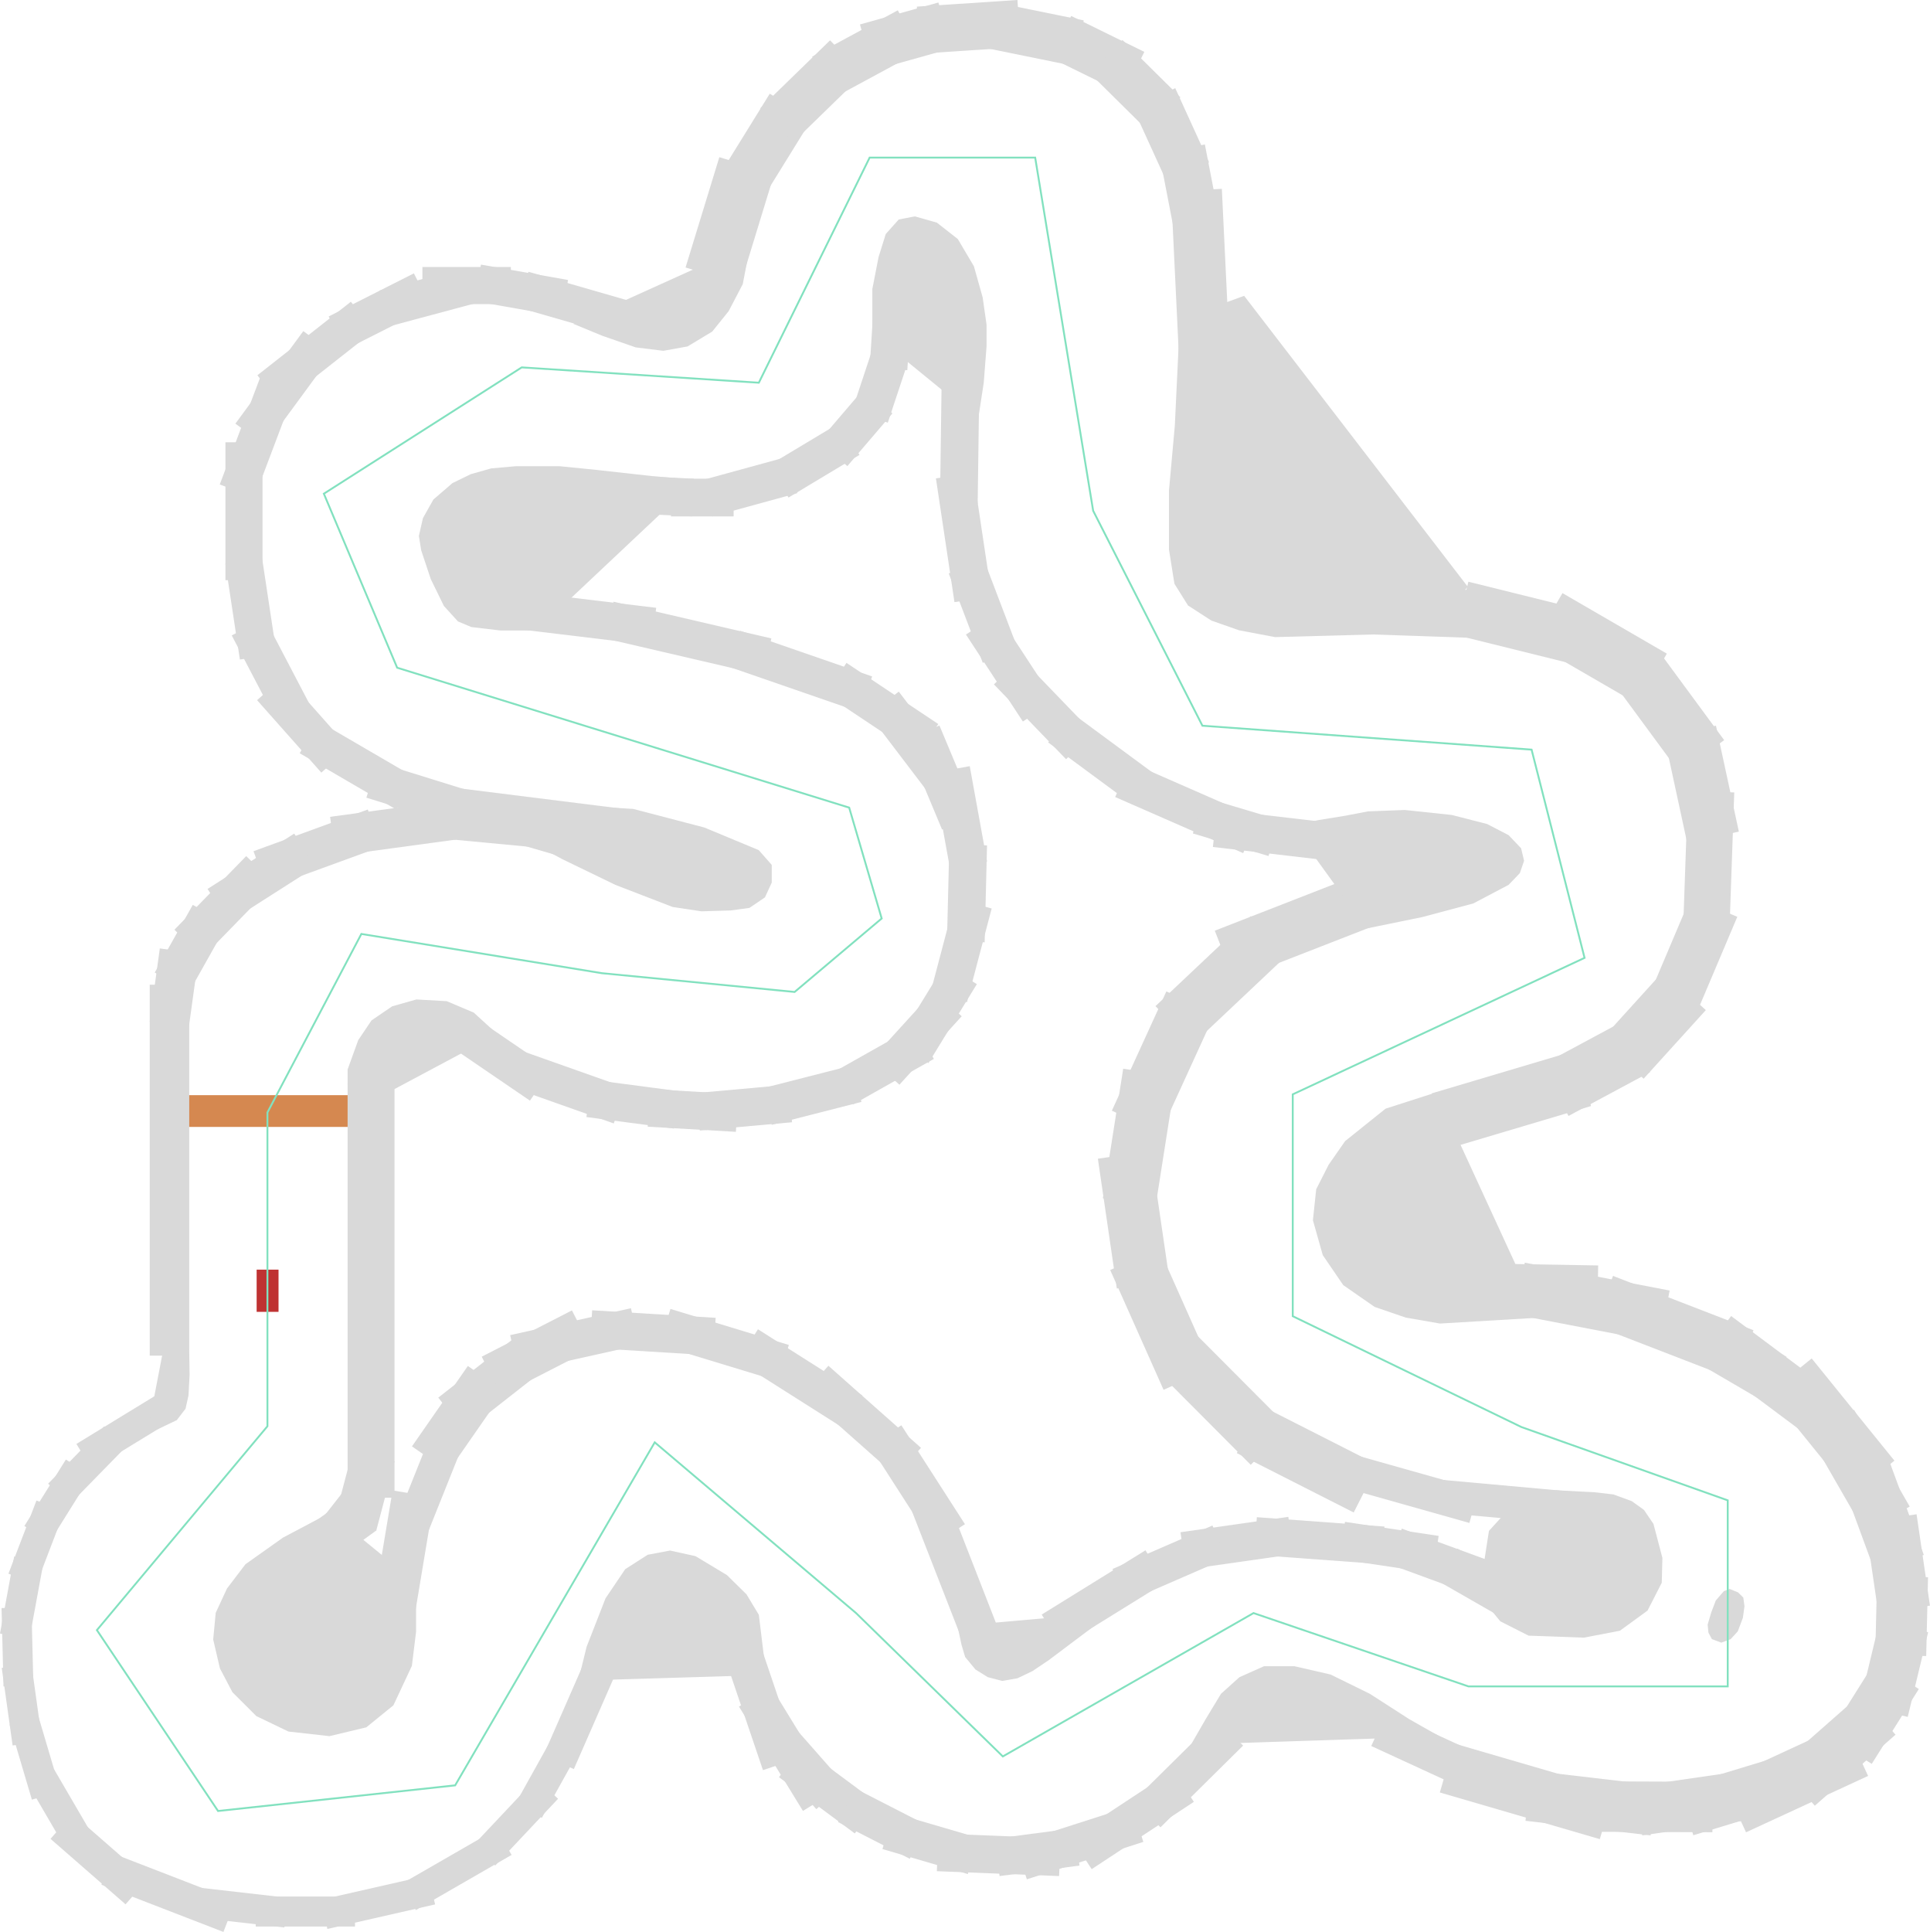
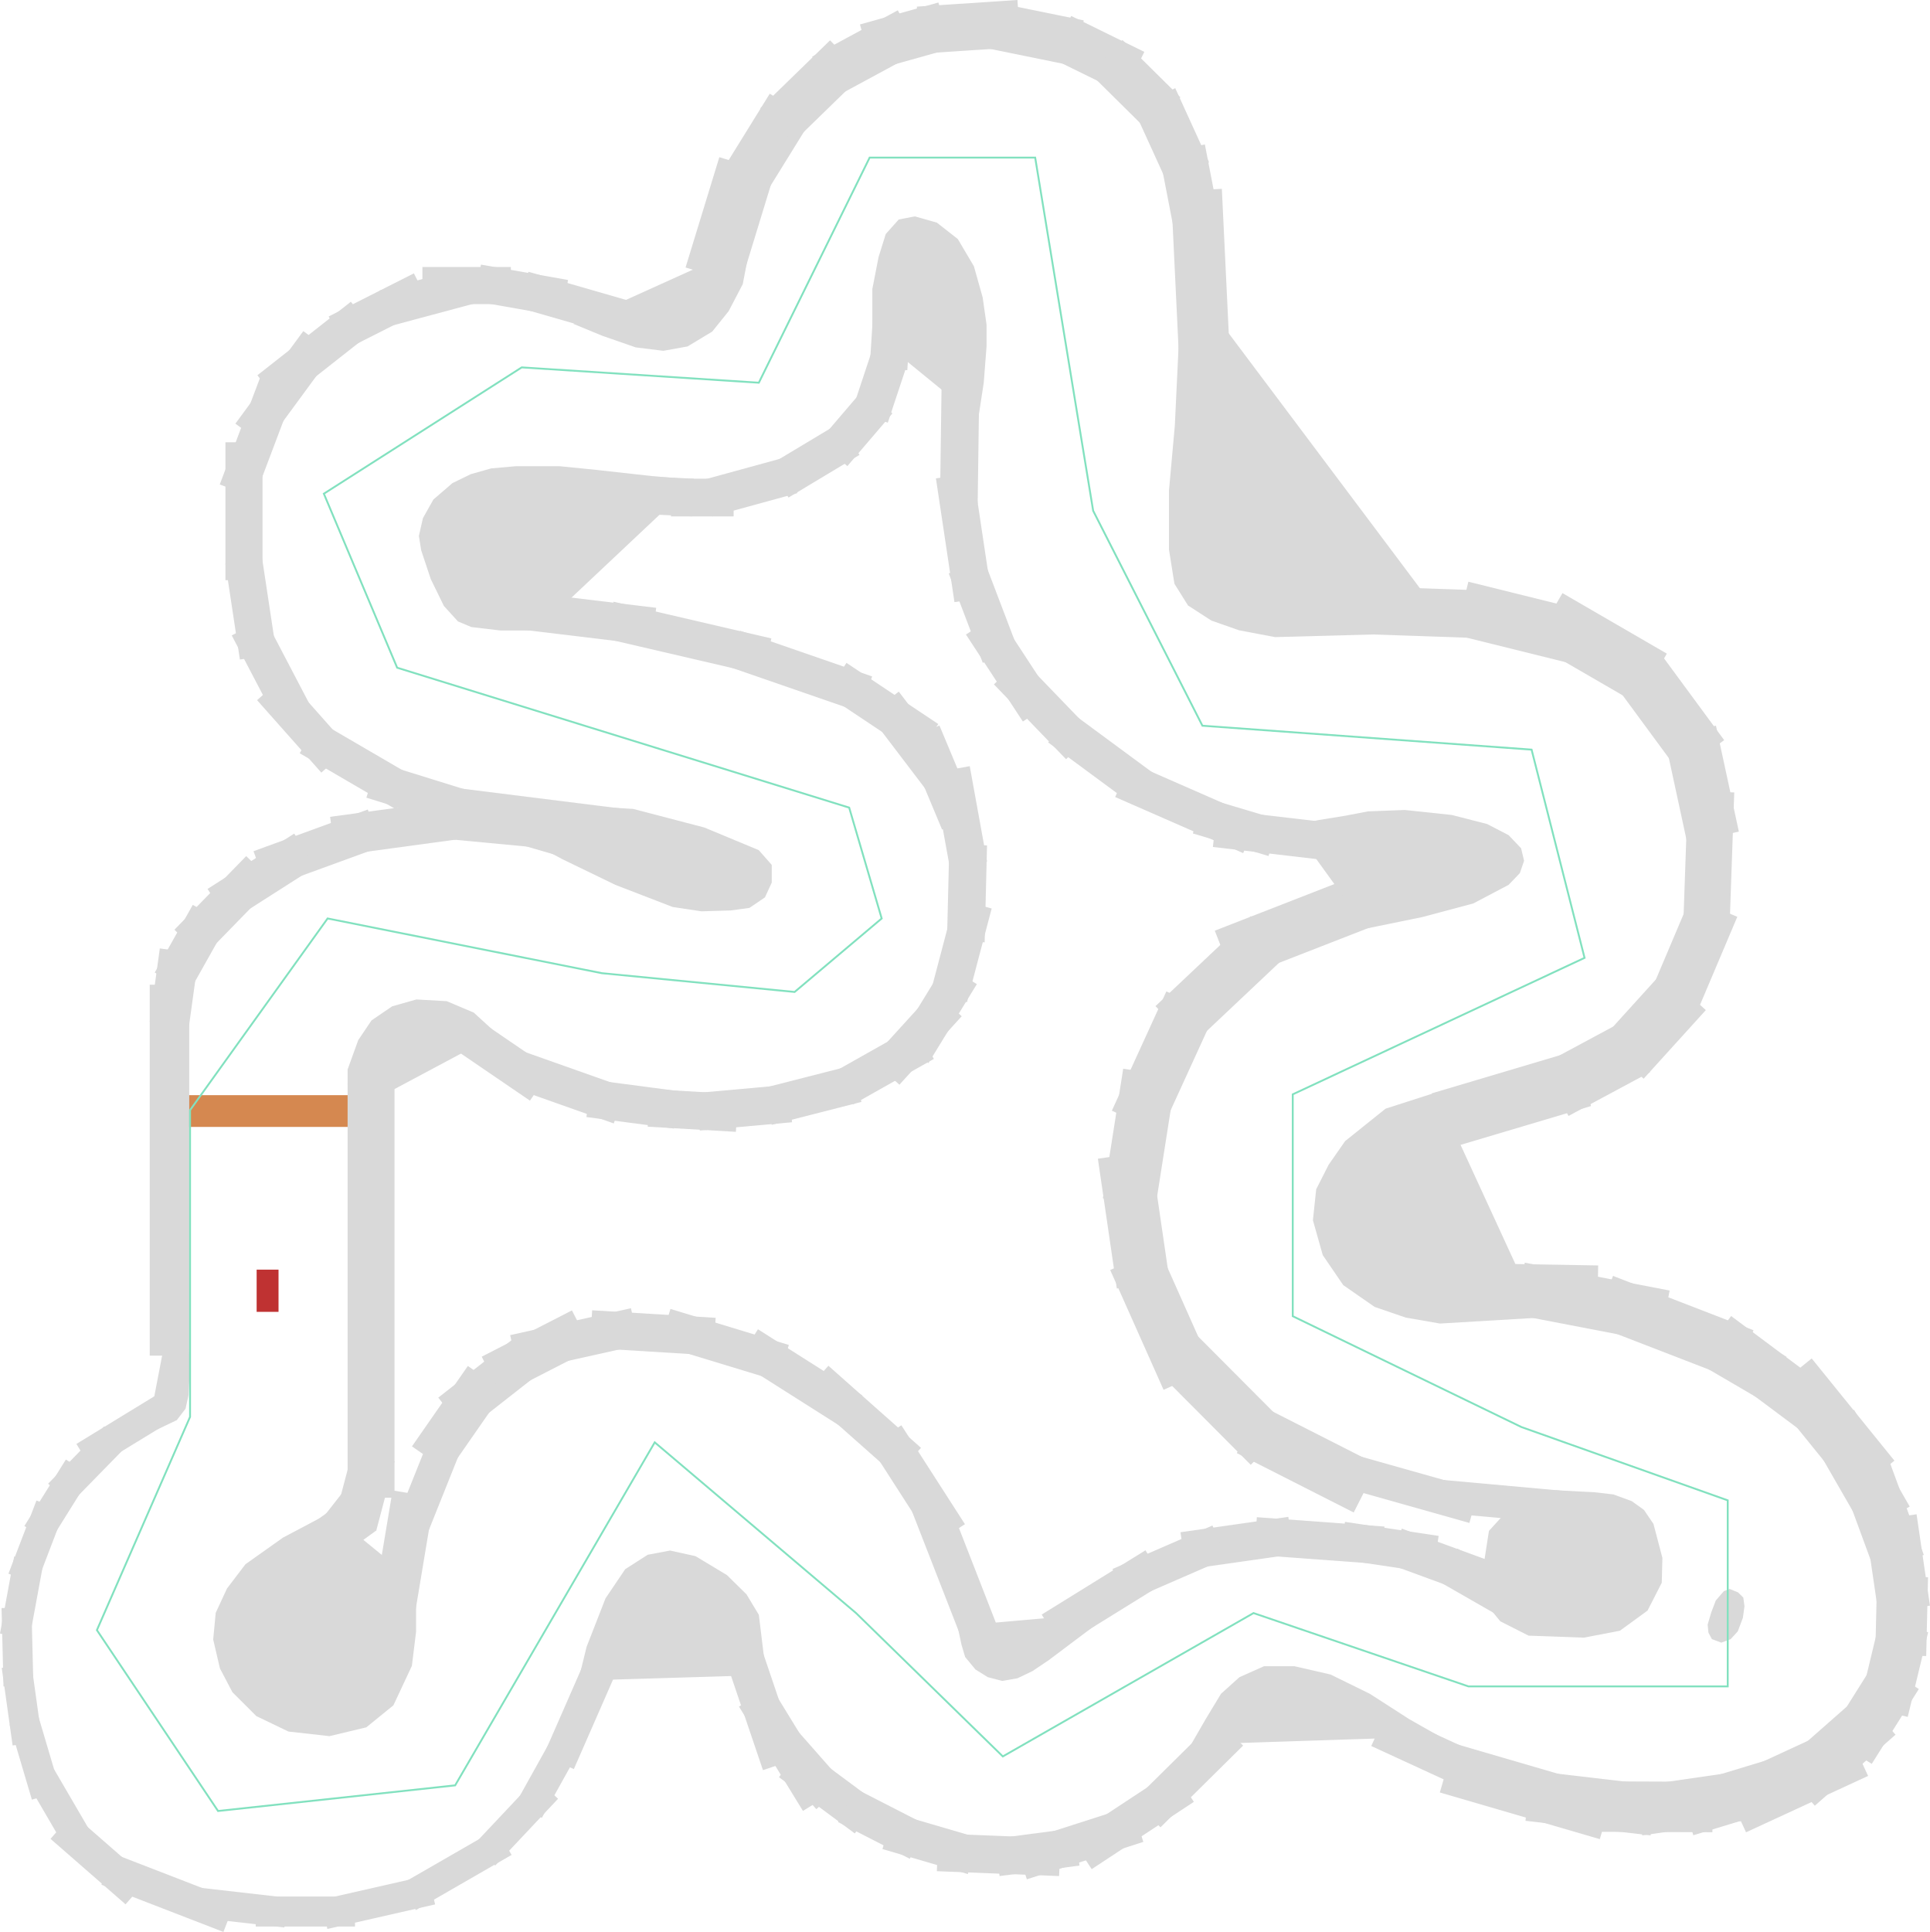
<svg xmlns="http://www.w3.org/2000/svg" width="6174" height="6179" viewBox="0 0 6174 6179" fill="none">
  <rect x="1131.35" y="3604.17" width="562.353" height="101.554" transform="rotate(-180 1131.35 3604.17)" fill="#D58850" />
  <rect x="1112" y="3465" width="150" height="1325" fill="#D9D9D9" />
  <path d="M1146 3326.5L1112 3420.5V3466.5L1126.68 3555.43L1591 3307.5L1515.5 3238.5L1429 3202L1332 3196.5L1254.5 3218.5L1188.5 3263.5L1146 3326.5Z" fill="#D9D9D9" />
  <path d="M785.157 5002.86L905.5 4917.5L1056 4838L1331 5062.5V5219L1317.6 5327.82L1258.55 5453.93L1171.81 5524.46L1053.95 5552.62L922.863 5537.93L819.951 5488.46L743.502 5412.06L703.562 5335.9L682 5243.58L690.086 5158.12L726.105 5080.49L785.157 5002.86Z" fill="#D9D9D9" />
  <rect x="916" y="4932.34" width="251.429" height="138.28" transform="rotate(-35.8732 916 4932.34)" fill="#D9D9D9" />
-   <rect x="1013.46" y="4878.6" width="187.725" height="106.155" transform="rotate(-51.9236 1013.46 4878.6)" fill="#D9D9D9" />
+   <rect x="1013.46" y="4878.61" width="187.725" height="106.155" transform="rotate(-51.9236 1013.46 4878.61)" fill="#D9D9D9" />
  <rect x="1069.56" y="4861.51" width="231.198" height="138.28" transform="rotate(-75.2052 1069.56 4861.51)" fill="#D9D9D9" />
  <rect x="1189.49" y="5164.81" width="403.535" height="135.441" transform="rotate(-80.5341 1189.49 5164.81)" fill="#D9D9D9" />
  <rect x="1250.7" y="4906.16" width="354.971" height="107.829" transform="rotate(-68.195 1250.7 4906.16)" fill="#D9D9D9" />
  <rect x="1317.88" y="4625.86" width="313.185" height="141.133" transform="rotate(-55.191 1317.88 4625.86)" fill="#D9D9D9" />
  <rect x="1402.08" y="4469.93" width="324.344" height="138.28" transform="rotate(-38.0859 1402.08 4469.93)" fill="#D9D9D9" />
  <rect x="1541" y="4339.01" width="324.344" height="138.28" transform="rotate(-27.1517 1541 4339.01)" fill="#D9D9D9" />
  <rect x="1486.98" y="3232" width="334.491" height="120.61" transform="rotate(34.305 1486.98 3232)" fill="#D9D9D9" />
  <rect x="1669.24" y="3361" width="354.751" height="120.61" transform="rotate(19.4909 1669.24 3361)" fill="#D9D9D9" />
  <rect x="1891.72" y="3453" width="282.621" height="120.61" transform="rotate(7.48861 1891.72 3453)" fill="#D9D9D9" />
  <rect x="2079.04" y="3483" width="282.621" height="120.61" transform="rotate(3.34378 2079.04 3483)" fill="#D9D9D9" />
  <rect x="2227.96" y="3495.64" width="296.13" height="120.61" transform="rotate(-5.13562 2227.96 3495.64)" fill="#D9D9D9" />
  <rect x="2438.96" y="3480.61" width="296.13" height="120.61" transform="rotate(-14.3266 2438.96 3480.61)" fill="#D9D9D9" />
  <rect x="2670.21" y="3427.02" width="296.13" height="120.61" transform="rotate(-29.4141 2670.21 3427.02)" fill="#D9D9D9" />
  <rect x="2788" y="3388" width="296.13" height="120.61" transform="rotate(-47.6921 2788 3388)" fill="#D9D9D9" />
  <rect x="2867.36" y="3336.91" width="296.13" height="120.61" transform="rotate(-58.4941 2867.36 3336.91)" fill="#D9D9D9" />
  <rect x="2976.69" y="3174.53" width="310.033" height="120.61" transform="rotate(-75.2261 2976.69 3174.53)" fill="#D9D9D9" />
  <rect x="3029.34" y="3010.74" width="310.033" height="120.61" transform="rotate(-88.5984 3029.34 3010.74)" fill="#D9D9D9" />
  <rect x="3038.93" y="2776.97" width="310.033" height="120.61" transform="rotate(-100.296 3038.93 2776.97)" fill="#D9D9D9" />
  <rect x="3013.58" y="2652.92" width="310.033" height="120.61" transform="rotate(-112.687 3013.58 2652.92)" fill="#D9D9D9" />
  <rect x="2977.32" y="2545.27" width="327.043" height="120.61" transform="rotate(-127.272 2977.32 2545.27)" fill="#D9D9D9" />
  <rect x="2934.67" y="2416.02" width="352.869" height="120.61" transform="rotate(-146.328 2934.67 2416.02)" fill="#D9D9D9" />
  <rect x="2750.56" y="2277.42" width="446.382" height="120.61" transform="rotate(-160.92 2750.56 2277.42)" fill="#D9D9D9" />
  <rect x="2440.25" y="2159.3" width="518.132" height="120.61" transform="rotate(-166.91 2440.25 2159.3)" fill="#D9D9D9" />
  <rect x="2084.63" y="2063.66" width="528.564" height="120.61" transform="rotate(-173.132 2084.63 2063.66)" fill="#D9D9D9" />
  <rect x="2346.84" y="1651.59" width="200.378" height="120.61" transform="rotate(180 2346.84 1651.59)" fill="#D9D9D9" />
  <rect x="2213.87" y="1651.5" width="325.537" height="120.61" transform="rotate(-177.246 2213.87 1651.5)" fill="#D9D9D9" />
  <rect x="2550.55" y="1577.22" width="282.054" height="120.61" transform="rotate(164.677 2550.55 1577.22)" fill="#D9D9D9" />
  <rect x="2749.48" y="1454.9" width="264.919" height="120.61" transform="rotate(149.02 2749.48 1454.9)" fill="#D9D9D9" />
  <rect x="2854.76" y="1322.27" width="221.626" height="120.61" transform="rotate(130.535 2854.76 1322.27)" fill="#D9D9D9" />
  <rect x="2903.21" y="1161.62" width="200.378" height="120.61" transform="rotate(108.359 2903.21 1161.62)" fill="#D9D9D9" />
  <rect x="2917.96" y="937.232" width="247.154" height="120.61" transform="rotate(93.5908 2917.96 937.232)" fill="#D9D9D9" />
  <path d="M2790.63 924.322V1065.35L3129 1341.5L3147 1224L3155.97 1107.79V1038.23L3143.52 951.124L3115.5 851.5L3064 764.5L2997 712L2926.55 692.037L2875 702L2833.5 748.5L2810.41 822.537L2790.63 924.322Z" fill="#D9D9D9" />
  <rect x="3134.54" y="1098.63" width="513.129" height="120.61" transform="rotate(90.78 3134.54 1098.63)" fill="#D9D9D9" />
  <rect x="3113.28" y="1512" width="400.29" height="120.61" transform="rotate(81.4783 3113.28 1512)" fill="#D9D9D9" />
  <rect x="3147.71" y="1791" width="306.01" height="120.61" transform="rotate(69.1445 3147.71 1791)" fill="#D9D9D9" />
  <rect x="5537.88" y="4209" width="432.356" height="160.297" transform="rotate(36.7368 5537.88 4209)" fill="#D9D9D9" />
  <rect x="5498.9" y="4213" width="250.558" height="160.297" transform="rotate(30.3107 5498.9 4213)" fill="#D9D9D9" />
  <rect x="5160.08" y="4080.69" width="481.733" height="168.744" transform="rotate(21.1393 5160.08 4080.69)" fill="#D9D9D9" />
  <rect x="4877.77" y="4038.34" width="471.838" height="168.744" transform="rotate(10.8833 4877.77 4038.34)" fill="#D9D9D9" />
  <rect x="4601.83" y="4038.62" width="510.77" height="168.744" transform="rotate(0.961893 4601.83 4038.62)" fill="#D9D9D9" />
  <rect x="5795.57" y="4344.62" width="420.628" height="175.715" transform="rotate(51.0061 5795.57 4344.62)" fill="#D9D9D9" />
  <rect x="6168.07" y="5220.31" width="278.508" height="159.251" transform="rotate(103.549 6168.07 5220.31)" fill="#D9D9D9" />
  <rect x="6167.73" y="5044.38" width="252.117" height="162.957" transform="rotate(91.3226 6167.73 5044.38)" fill="#D9D9D9" />
  <rect x="6131.11" y="4843" width="295.349" height="166.864" transform="rotate(81.6755 6131.11 4843)" fill="#D9D9D9" />
  <rect x="6031.04" y="4638" width="356.895" height="165.197" transform="rotate(69.7993 6031.04 4638)" fill="#D9D9D9" />
  <rect x="5931.18" y="4509" width="356.895" height="165.197" transform="rotate(60.0821 5931.18 4509)" fill="#D9D9D9" />
  <rect x="6138.3" y="5401.88" width="282.836" height="165.047" transform="rotate(122.169 6138.3 5401.88)" fill="#D9D9D9" />
  <rect x="6063.78" y="5547.92" width="343.948" height="170.41" transform="rotate(138.649 6063.78 5547.92)" fill="#D9D9D9" />
  <rect x="5976.02" y="5679.84" width="430.064" height="182.658" transform="rotate(155.218 5976.02 5679.84)" fill="#D9D9D9" />
  <rect x="5692.26" y="5806.47" width="443.172" height="158.108" transform="rotate(171.758 5692.26 5806.47)" fill="#D9D9D9" />
  <rect x="5280.25" y="5870.01" width="402.962" height="161.398" transform="rotate(-173.346 5280.25 5870.01)" fill="#D9D9D9" />
  <rect x="5477.96" y="5859.98" width="402.962" height="161.398" transform="rotate(-179.775 5477.96 5859.98)" fill="#D9D9D9" />
  <rect x="5802.48" y="5752.43" width="402.962" height="161.398" transform="rotate(163.101 5802.48 5752.43)" fill="#D9D9D9" />
  <rect x="4866.72" y="5805.22" width="528.591" height="120.61" transform="rotate(-155.278 4866.72 5805.22)" fill="#D9D9D9" />
  <rect x="5117.79" y="5882.01" width="533.109" height="163.3" transform="rotate(-163.743 5117.79 5882.01)" fill="#D9D9D9" />
  <rect x="3976.64" y="5582.83" width="371.696" height="120.61" transform="rotate(135.316 3976.64 5582.83)" fill="#D9D9D9" />
  <rect x="3819.19" y="5762.73" width="391.369" height="120.61" transform="rotate(146.633 3819.19 5762.73)" fill="#D9D9D9" />
  <rect x="3657.5" y="5890.84" width="391.369" height="120.61" transform="rotate(162.201 3657.5 5890.84)" fill="#D9D9D9" />
  <rect x="3388.06" y="6000.12" width="391.369" height="120.61" transform="rotate(-177.715 3388.06 6000.12)" fill="#D9D9D9" />
  <rect x="3096.12" y="5993.69" width="284.576" height="120.61" transform="rotate(-163.687 3096.12 5993.69)" fill="#D9D9D9" />
  <rect x="2734.44" y="5863.78" width="301.916" height="120.61" transform="rotate(-143.418 2734.44 5863.78)" fill="#D9D9D9" />
  <rect x="2611.39" y="5786.17" width="257.788" height="120.61" transform="rotate(-131.373 2611.39 5786.17)" fill="#D9D9D9" />
  <rect x="2910.44" y="5944.88" width="257.788" height="120.61" transform="rotate(-152.875 2910.44 5944.88)" fill="#D9D9D9" />
  <rect x="3453.27" y="5966.59" width="257.788" height="120.61" transform="rotate(172.536 3453.27 5966.59)" fill="#D9D9D9" />
  <rect x="2568.56" y="5791.69" width="391.369" height="120.61" transform="rotate(-121.512 2568.56 5791.69)" fill="#D9D9D9" />
  <rect x="2440.7" y="5661.34" width="410.336" height="120.61" transform="rotate(-108.72 2440.7 5661.34)" fill="#D9D9D9" />
  <path d="M4432.48 3545.79L4595 3493.5L4926.5 4214L4606.5 4233L4497 4214L4397.64 4179.93L4297 4110.12L4231.5 4014.18L4200 3902.62L4210.5 3803.62L4250.17 3725.34L4303 3649.5L4432.48 3545.79Z" fill="#D9D9D9" />
  <rect x="3191" y="1963.37" width="332.471" height="120.61" transform="rotate(56.801 3191 1963.37)" fill="#D9D9D9" />
  <rect x="3266.42" y="2105.1" width="332.471" height="120.61" transform="rotate(46.0488 3266.42 2105.1)" fill="#D9D9D9" />
  <rect x="3424.77" y="2277.42" width="332.471" height="120.61" transform="rotate(36.4042 3424.77 2277.42)" fill="#D9D9D9" />
  <rect x="3615.88" y="2438.65" width="446.962" height="120.61" transform="rotate(23.653 3615.88 2438.65)" fill="#D9D9D9" />
  <rect x="4705.74" y="2039.94" width="521.542" height="152.911" transform="rotate(-178.039 4705.74 2039.94)" fill="#D9D9D9" />
  <rect x="5042.88" y="2126.4" width="399.348" height="174.94" transform="rotate(-166.077 5042.88 2126.4)" fill="#D9D9D9" />
  <rect x="5238.77" y="2251.65" width="385.909" height="186.303" transform="rotate(-149.902 5238.77 2251.65)" fill="#D9D9D9" />
  <rect x="5373.4" y="2471.82" width="346.564" height="176.626" transform="rotate(-126.348 5373.4 2471.82)" fill="#D9D9D9" />
  <rect x="5397.24" y="2695.49" width="346.564" height="169.173" transform="rotate(-102.201 5397.24 2695.49)" fill="#D9D9D9" />
  <rect x="5384.96" y="2952.39" width="423.423" height="148.261" transform="rotate(-88.0043 5384.96 2952.39)" fill="#D9D9D9" />
  <rect x="5278.85" y="3176.02" width="333.232" height="161.613" transform="rotate(-67.0447 5278.85 3176.02)" fill="#D9D9D9" />
  <rect x="5121.54" y="3326.28" width="296.263" height="184.16" transform="rotate(-47.7967 5121.54 3326.28)" fill="#D9D9D9" />
  <rect x="4930.47" y="3406.85" width="296.263" height="184.16" transform="rotate(-28.2416 4930.47 3406.85)" fill="#D9D9D9" />
  <rect x="4579.97" y="3496.91" width="477.02" height="184.16" transform="rotate(-16.5671 4579.97 3496.91)" fill="#D9D9D9" />
  <rect x="3894" y="2589" width="386.619" height="120.61" transform="rotate(6.66575 3894 2589)" fill="#D9D9D9" />
  <rect x="3850.44" y="2550" width="252.584" height="120.61" transform="rotate(16.5925 3850.44 2550)" fill="#D9D9D9" />
  <rect x="4348.54" y="1998.77" width="386.619" height="120.61" transform="rotate(-173.334 4348.54 1998.77)" fill="#D9D9D9" />
  <rect x="3886.12" y="2976.55" width="597.24" height="170.505" transform="rotate(-21.2974 3886.12 2976.55)" fill="#D9D9D9" />
  <rect x="3696.44" y="3217.79" width="419.48" height="170.505" transform="rotate(-43.3346 3696.44 3217.79)" fill="#D9D9D9" />
  <rect x="3556.83" y="3552.29" width="419.48" height="170.505" transform="rotate(-65.4414 3556.83 3552.29)" fill="#D9D9D9" />
  <rect x="3528.06" y="3832.39" width="419.48" height="170.505" transform="rotate(-81.0774 3528.06 3832.39)" fill="#D9D9D9" />
  <rect x="3572.76" y="4120.94" width="419.48" height="170.505" transform="rotate(-98.318 3572.76 4120.94)" fill="#D9D9D9" />
  <rect x="3722.26" y="4444.93" width="419.48" height="170.505" transform="rotate(-114.019 3722.26 4444.93)" fill="#D9D9D9" />
  <rect x="4001.05" y="4684.81" width="419.48" height="170.505" transform="rotate(-134.898 4001.05 4684.81)" fill="#D9D9D9" />
  <rect x="4330.48" y="4837.31" width="419.48" height="170.505" transform="rotate(-153.079 4330.48 4837.31)" fill="#D9D9D9" />
  <rect x="4700.55" y="4870.75" width="419.48" height="110.079" transform="rotate(-164.252 4700.55 4870.75)" fill="#D9D9D9" />
  <rect x="5059.1" y="4878.55" width="474.312" height="104.808" transform="rotate(-174.824 5059.1 4878.55)" fill="#D9D9D9" />
  <rect x="4420.14" y="5002.59" width="409.363" height="120.61" transform="rotate(-175.805 4420.14 5002.59)" fill="#D9D9D9" />
  <rect x="4584.33" y="5031.45" width="302.994" height="120.61" transform="rotate(-171.478 4584.33 5031.45)" fill="#D9D9D9" />
  <rect x="4755.64" y="5116.79" width="333.093" height="120.61" transform="rotate(-159.864 4755.64 5116.79)" fill="#D9D9D9" />
  <rect x="4826.87" y="5186.3" width="258.835" height="120.61" transform="rotate(-150.179 4826.87 5186.3)" fill="#D9D9D9" />
  <rect x="4138.4" y="4970.7" width="348.513" height="120.61" transform="rotate(171.89 4138.4 4970.7)" fill="#D9D9D9" />
  <rect x="3924" y="4983.47" width="348.513" height="113.924" transform="rotate(156.499 3924 4983.47)" fill="#D9D9D9" />
  <rect x="3727.85" y="5060.77" width="390.465" height="120.61" transform="rotate(148.235 3727.85 5060.77)" fill="#D9D9D9" />
  <rect x="3101.96" y="5306.85" width="507.971" height="120.61" transform="rotate(-111.308 3101.96 5306.85)" fill="#D9D9D9" />
  <rect x="2985.38" y="4939.93" width="376.062" height="120.61" transform="rotate(-122.733 2985.38 4939.93)" fill="#D9D9D9" />
  <rect x="2866.26" y="4720.8" width="395.843" height="120.61" transform="rotate(-138.451 2866.26 4720.8)" fill="#D9D9D9" />
  <rect x="2694.38" y="4565.19" width="395.843" height="120.61" transform="rotate(-147.616 2694.38 4565.19)" fill="#D9D9D9" />
  <rect x="2488.39" y="4416.9" width="395.843" height="120.61" transform="rotate(-163.083 2488.39 4416.9)" fill="#D9D9D9" />
  <rect x="2282.06" y="4335.11" width="395.843" height="120.61" transform="rotate(-176.504 2282.06 4335.11)" fill="#D9D9D9" />
  <rect x="2044.6" y="4301.72" width="395.843" height="120.61" transform="rotate(167.44 2044.6 4301.72)" fill="#D9D9D9" />
  <rect x="1386.17" y="2560" width="404.131" height="118.695" transform="rotate(5.4013 1386.17 2560)" fill="#D9D9D9" />
  <rect x="1689.1" y="2585" width="204.526" height="118.695" transform="rotate(16.1945 1689.1 2585)" fill="#D9D9D9" />
  <rect x="1359.03" y="2507.38" width="649.981" height="118.695" transform="rotate(7.13565 1359.03 2507.38)" fill="#D9D9D9" />
  <rect x="1207.21" y="2437.78" width="309.702" height="118.695" transform="rotate(17.2503 1207.21 2437.78)" fill="#D9D9D9" />
  <rect x="1018.54" y="2306.51" width="358.24" height="118.695" transform="rotate(30.2399 1018.54 2306.51)" fill="#D9D9D9" />
  <rect x="911.145" y="2160.51" width="309.702" height="118.695" transform="rotate(48.4177 911.145 2160.51)" fill="#D9D9D9" />
  <rect x="846.54" y="1977.22" width="309.702" height="118.695" transform="rotate(62.3802 846.54 1977.22)" fill="#D9D9D9" />
  <rect x="838.482" y="1785.4" width="309.702" height="118.695" transform="rotate(81.4 838.482 1785.4)" fill="#D9D9D9" />
  <rect x="839.819" y="1414.55" width="440.959" height="118.695" transform="rotate(90 839.819 1414.55)" fill="#D9D9D9" />
  <rect x="943.774" y="1247.94" width="367.135" height="118.695" transform="rotate(110.694 943.774 1247.94)" fill="#D9D9D9" />
  <rect x="1065.93" y="1129.23" width="367.135" height="118.695" transform="rotate(126.279 1065.93 1129.23)" fill="#D9D9D9" />
  <rect x="1195.81" y="1058.31" width="380.41" height="118.695" transform="rotate(141.815 1195.81 1058.31)" fill="#D9D9D9" />
  <rect x="1377.6" y="980.181" width="305.427" height="118.695" transform="rotate(153.169 1377.6 980.181)" fill="#D9D9D9" />
  <rect x="1517.97" y="970.65" width="282.894" height="118.695" transform="rotate(165 1517.97 970.65)" fill="#D9D9D9" />
  <rect x="1634.23" y="972.603" width="282.894" height="118.695" transform="rotate(-180 1634.23 972.603)" fill="#D9D9D9" />
  <rect x="1796.48" y="1012.3" width="282.894" height="118.695" transform="rotate(-169.992 1796.48 1012.3)" fill="#D9D9D9" />
  <rect x="2000.47" y="1082.05" width="356.774" height="118.695" transform="rotate(-163.927 2000.47 1082.05)" fill="#D9D9D9" />
  <path d="M2025.53 2587.11L1761.76 2571.38L1704 2576.62L1677.5 2587.11L1655.5 2616.12V2652.2L1687.14 2688.01L1799.03 2747.92L1968.5 2830L2151.77 2900.76L2244 2914.62L2338.26 2911.8L2397.5 2903.62L2447 2870.12L2468.8 2822.82V2766.12L2427.24 2718.91L2253 2646.5L2025.53 2587.11Z" fill="#D9D9D9" />
-   <path d="M5066.87 5237.59L5182 5215.5L5270.5 5151L5316 5062L5318 4982.5L5289.5 4874L5259 4829L5220 4801L5161 4779.5L5099.37 4772.43L4940.06 4764.44L4853.21 4797.48L4763.16 4896.05L4745.58 5009.01V5119.3L4799.39 5185.38L4889.97 5231.2L5066.87 5237.59Z" fill="#D9D9D9" />
+   <path d="M5066.87 5237.59L5182 5215.5L5270.5 5151L5316 5062L5318 4982.5L5289.5 4874L5259 4829L5220 4801L5161 4779.5L5099.37 4772.43L4940.06 4764.44L4853.21 4797.48L4763.16 4896.05L4745.58 5009.01V5119.31L4799.39 5185.38L4889.97 5231.2L5066.87 5237.59Z" fill="#D9D9D9" />
  <path d="M4550 2933L4371.5 2969.5L4134 2641.5L4216.5 2623L4303 2609L4376 2595L4494 2590.5L4644.5 2606.5L4757.5 2635.5L4826 2671L4866 2713L4875.5 2753L4862 2792.5L4826 2830L4713 2889.5L4550 2933Z" fill="#D9D9D9" />
  <rect x="1056" y="2612.41" width="389.199" height="126.353" transform="rotate(-7.73936 1056 2612.41)" fill="#D9D9D9" />
  <rect x="811" y="2722.36" width="389.199" height="126.353" transform="rotate(-20.0387 811 2722.36)" fill="#D9D9D9" />
  <rect x="664" y="2843.01" width="328.909" height="126.353" transform="rotate(-32.5602 664 2843.01)" fill="#D9D9D9" />
  <rect x="558" y="2973.48" width="328.909" height="126.353" transform="rotate(-45.7211 558 2973.48)" fill="#D9D9D9" />
  <rect x="495" y="3110.44" width="248.311" height="126.353" transform="rotate(-60.6531 495 3110.44)" fill="#D9D9D9" />
  <rect x="479" y="3267.19" width="236.121" height="126.353" transform="rotate(-82.1485 479 3267.19)" fill="#D9D9D9" />
  <rect x="479" y="4335.63" width="1186.31" height="126.353" transform="rotate(-90 479 4335.63)" fill="#D9D9D9" />
  <rect x="244.432" y="4618.03" width="293.797" height="95.637" transform="rotate(-31.433 244.432 4618.03)" fill="#D9D9D9" />
  <path d="M565.5 4542L502.5 4572L479 4542L519.5 4331L600 4308L605.5 4331L606.5 4397L603 4463L593.5 4505.5L565.5 4542Z" fill="#D9D9D9" />
  <rect x="154" y="4745.14" width="256.883" height="95.637" transform="rotate(-45.6311 154 4745.14)" fill="#D9D9D9" />
  <rect x="78" y="4880.56" width="250.592" height="95.637" transform="rotate(-58.022 78 4880.56)" fill="#D9D9D9" />
  <rect x="27" y="5033" width="250.592" height="95.637" transform="rotate(-69.0337 27 5033)" fill="#D9D9D9" />
  <rect y="5224.44" width="250.592" height="95.637" transform="rotate(-79.5573 0 5224.44)" fill="#D9D9D9" />
  <rect x="11.193" y="5393.51" width="250.592" height="95.637" transform="rotate(-91.416 11.1934 5393.51)" fill="#D9D9D9" />
  <rect x="40.324" y="5582.46" width="250.592" height="95.637" transform="rotate(-97.9707 40.3242 5582.46)" fill="#D9D9D9" />
  <rect x="102.001" y="5755.69" width="250.592" height="95.637" transform="rotate(-106.513 102.001 5755.69)" fill="#D9D9D9" />
  <rect x="215.438" y="5921.27" width="250.592" height="95.637" transform="rotate(-120.252 215.438 5921.27)" fill="#D9D9D9" />
  <rect x="401.672" y="6090.51" width="318.537" height="106.57" transform="rotate(-138.895 401.672 6090.51)" fill="#D9D9D9" />
  <rect x="714.76" y="6178.82" width="418.57" height="106.57" transform="rotate(-158.853 714.76 6178.82)" fill="#D9D9D9" />
  <rect x="909.716" y="6164.54" width="318.055" height="95.637" transform="rotate(-173.486 909.716 6164.54)" fill="#D9D9D9" />
  <rect x="1135.66" y="6161.51" width="317.566" height="95.909" transform="rotate(180 1135.66 6161.51)" fill="#D9D9D9" />
  <rect x="1391.83" y="6090.8" width="353.332" height="95.637" transform="rotate(167.177 1391.83 6090.8)" fill="#D9D9D9" />
  <rect x="1636.56" y="5932.48" width="353.332" height="95.637" transform="rotate(150.06 1636.56 5932.48)" fill="#D9D9D9" />
  <rect x="1785.23" y="5752.91" width="293.253" height="95.637" transform="rotate(133.275 1785.23 5752.91)" fill="#D9D9D9" />
  <rect x="1878.87" y="5552.43" width="299.268" height="95.637" transform="rotate(119.109 1878.87 5552.43)" fill="#D9D9D9" />
  <rect x="1984.08" y="5319.25" width="369.662" height="106.57" transform="rotate(113.653 1984.08 5319.25)" fill="#D9D9D9" />
-   <path d="M1927 1074L1833.67 1035.5L2401.13 778.886L2375.98 909.027L2331 995L2278.46 1060.45L2199.5 1108L2122 1122L2033.5 1111L1927 1074Z" fill="#D9D9D9" />
+   <path d="M1927 1074L1833.67 1035.5L2401.13 778.887L2375.98 909.027L2331 995L2278.46 1060.45L2199.5 1108L2122 1122L2033.5 1111L1927 1074Z" fill="#D9D9D9" />
  <rect x="2193.11" y="855.495" width="368.982" height="183.657" transform="rotate(-72.9747 2193.11 855.495)" fill="#D9D9D9" />
  <rect x="2306.81" y="551.109" width="295.721" height="157.073" transform="rotate(-58.2403 2306.81 551.109)" fill="#D9D9D9" />
  <rect x="2432" y="346.273" width="311.581" height="151.434" transform="rotate(-44.2126 2432 346.273)" fill="#D9D9D9" />
  <rect x="2598" y="181.222" width="311.581" height="148.488" transform="rotate(-28.4054 2598 181.222)" fill="#D9D9D9" />
  <rect x="2751" y="78.219" width="260.647" height="152.764" transform="rotate(-15.6287 2751 78.219)" fill="#D9D9D9" />
  <rect x="2933" y="21.196" width="322.496" height="150.728" transform="rotate(-3.7684 2933 21.1956)" fill="#D9D9D9" />
  <rect x="3185.75" y="8" width="286.824" height="149.089" transform="rotate(11.511 3185.75 8)" fill="#D9D9D9" />
  <rect x="3426.7" y="51" width="260.647" height="149.089" transform="rotate(26.1477 3426.7 51)" fill="#D9D9D9" />
  <rect x="3590.83" y="128" width="260.647" height="149.089" transform="rotate(44.6819 3590.83 128)" fill="#D9D9D9" />
  <rect x="3759.66" y="282" width="260.647" height="149.089" transform="rotate(65.4916 3759.66 282)" fill="#D9D9D9" />
  <rect x="3854.37" y="462" width="260.647" height="149.089" transform="rotate(79.0458 3854.37 462)" fill="#D9D9D9" />
  <rect x="3908.68" y="604.022" width="639.604" height="162.749" transform="rotate(87.2586 3908.68 604.022)" fill="#D9D9D9" />
-   <path d="M3758.25 1361.23L3772.5 1062.5L3870.57 986.002L3980.01 946.118L4695.37 1876.53L4612.73 1975.13L4399 2029L4078.9 2037.64L3963.74 2015.8L3875.24 1984.8L3800.5 1936.5L3757 1867L3739.5 1757.5V1569.5L3758.25 1361.23Z" fill="#D9D9D9" />
+   <path d="M3758.25 1361.23L3772.5 1062.5L3870.57 986.002L4612.73 1975.13L4399 2029L4078.9 2037.64L3963.74 2015.8L3875.24 1984.8L3800.5 1936.5L3757 1867L3739.5 1757.5V1569.5L3758.25 1361.23Z" fill="#D9D9D9" />
  <path d="M4507.93 5498.15L4605.5 5553.5L3810 5579.5L3857 5498.15L3906 5417.12L3965 5364L4043.5 5329H4141L4256.5 5355.5L4382 5417.12L4507.93 5498.15Z" fill="#D9D9D9" />
  <path d="M1876.5 5267L1850 5375L2451 5357L2427.5 5164.5L2388 5099L2325.5 5037.5L2225 4977L2143.5 4959L2072 4972.5L2000 5018.66L1937 5112L1876.5 5267Z" fill="#D9D9D9" />
  <path d="M5576.85 5109.46L5559.87 5092.73L5533.04 5081.8L5514.57 5088.9L5488.8 5118.74L5474.13 5157.31L5462.79 5195.84L5465.33 5221.68L5476.34 5242.31L5506.39 5253.58L5536.18 5242.53L5559.12 5217.52L5575.49 5174.2L5580.59 5137.06L5576.85 5109.46Z" fill="#D9D9D9" />
  <path d="M1601 2016.5H1716.5L2228 1535L2084.5 1522.5L1909.5 1503L1790 1491H1650.5L1571.5 1498L1506 1516.5L1447.5 1545L1386.5 1597.5L1353 1657L1340 1714L1347.5 1760.5L1378 1852L1420 1938L1465 1987.5L1508 2005.5L1601 2016.5Z" fill="#D9D9D9" />
  <path d="M3076 5261L3063 5200L3558.5 5156.5L3355 5309.5L3303 5344.5L3255 5367.5L3206 5376L3160 5364L3120.5 5339.5L3087.5 5299.5L3076 5261Z" fill="#D9D9D9" />
  <rect x="821" y="4195.62" width="135" height="70" transform="rotate(-90 821 4195.62)" fill="#BF3232" />
-   <path d="M855.5 3558V4561.5L310 5213.5L697.5 5792L1456 5710L2094.5 4613L2738.5 5159L3208 5617.5L4010 5159L4697.5 5393.5H5527V4798.5L4867 4564L4135.5 4209.5V3500L5069 3063.5L4899.5 2397.5L3846.5 2321L3497 1633.5L3311.5 504H2782L2427.5 1224L1669 1175L1036 1579L1270.5 2135.5L2716.5 2583L2820.5 2937.5L2542 3172.5L1925.5 3112.5L1156 2987L855.5 3558Z" stroke="#82E1BF" stroke-width="6" />
+   <path d="M608 3550.5V4531.5L310 5213.5L697.5 5792L1456 5710L2094.5 4613L2738.5 5159L3208 5617.5L4010 5159L4697.5 5393.5H5527V4798.5L4867 4564L4135.5 4209.5V3500L5069 3063.5L4899.5 2397.5L3846.5 2321L3497 1633.5L3311.5 504H2782L2427.5 1224L1669 1175L1036 1579L1270.5 2135.5L2716.5 2583L2820.5 2937.5L2542 3172.5L1925.5 3112.5L1048 2937.5L608 3550.5Z" stroke="#82E1BF" stroke-width="6" />
</svg>
